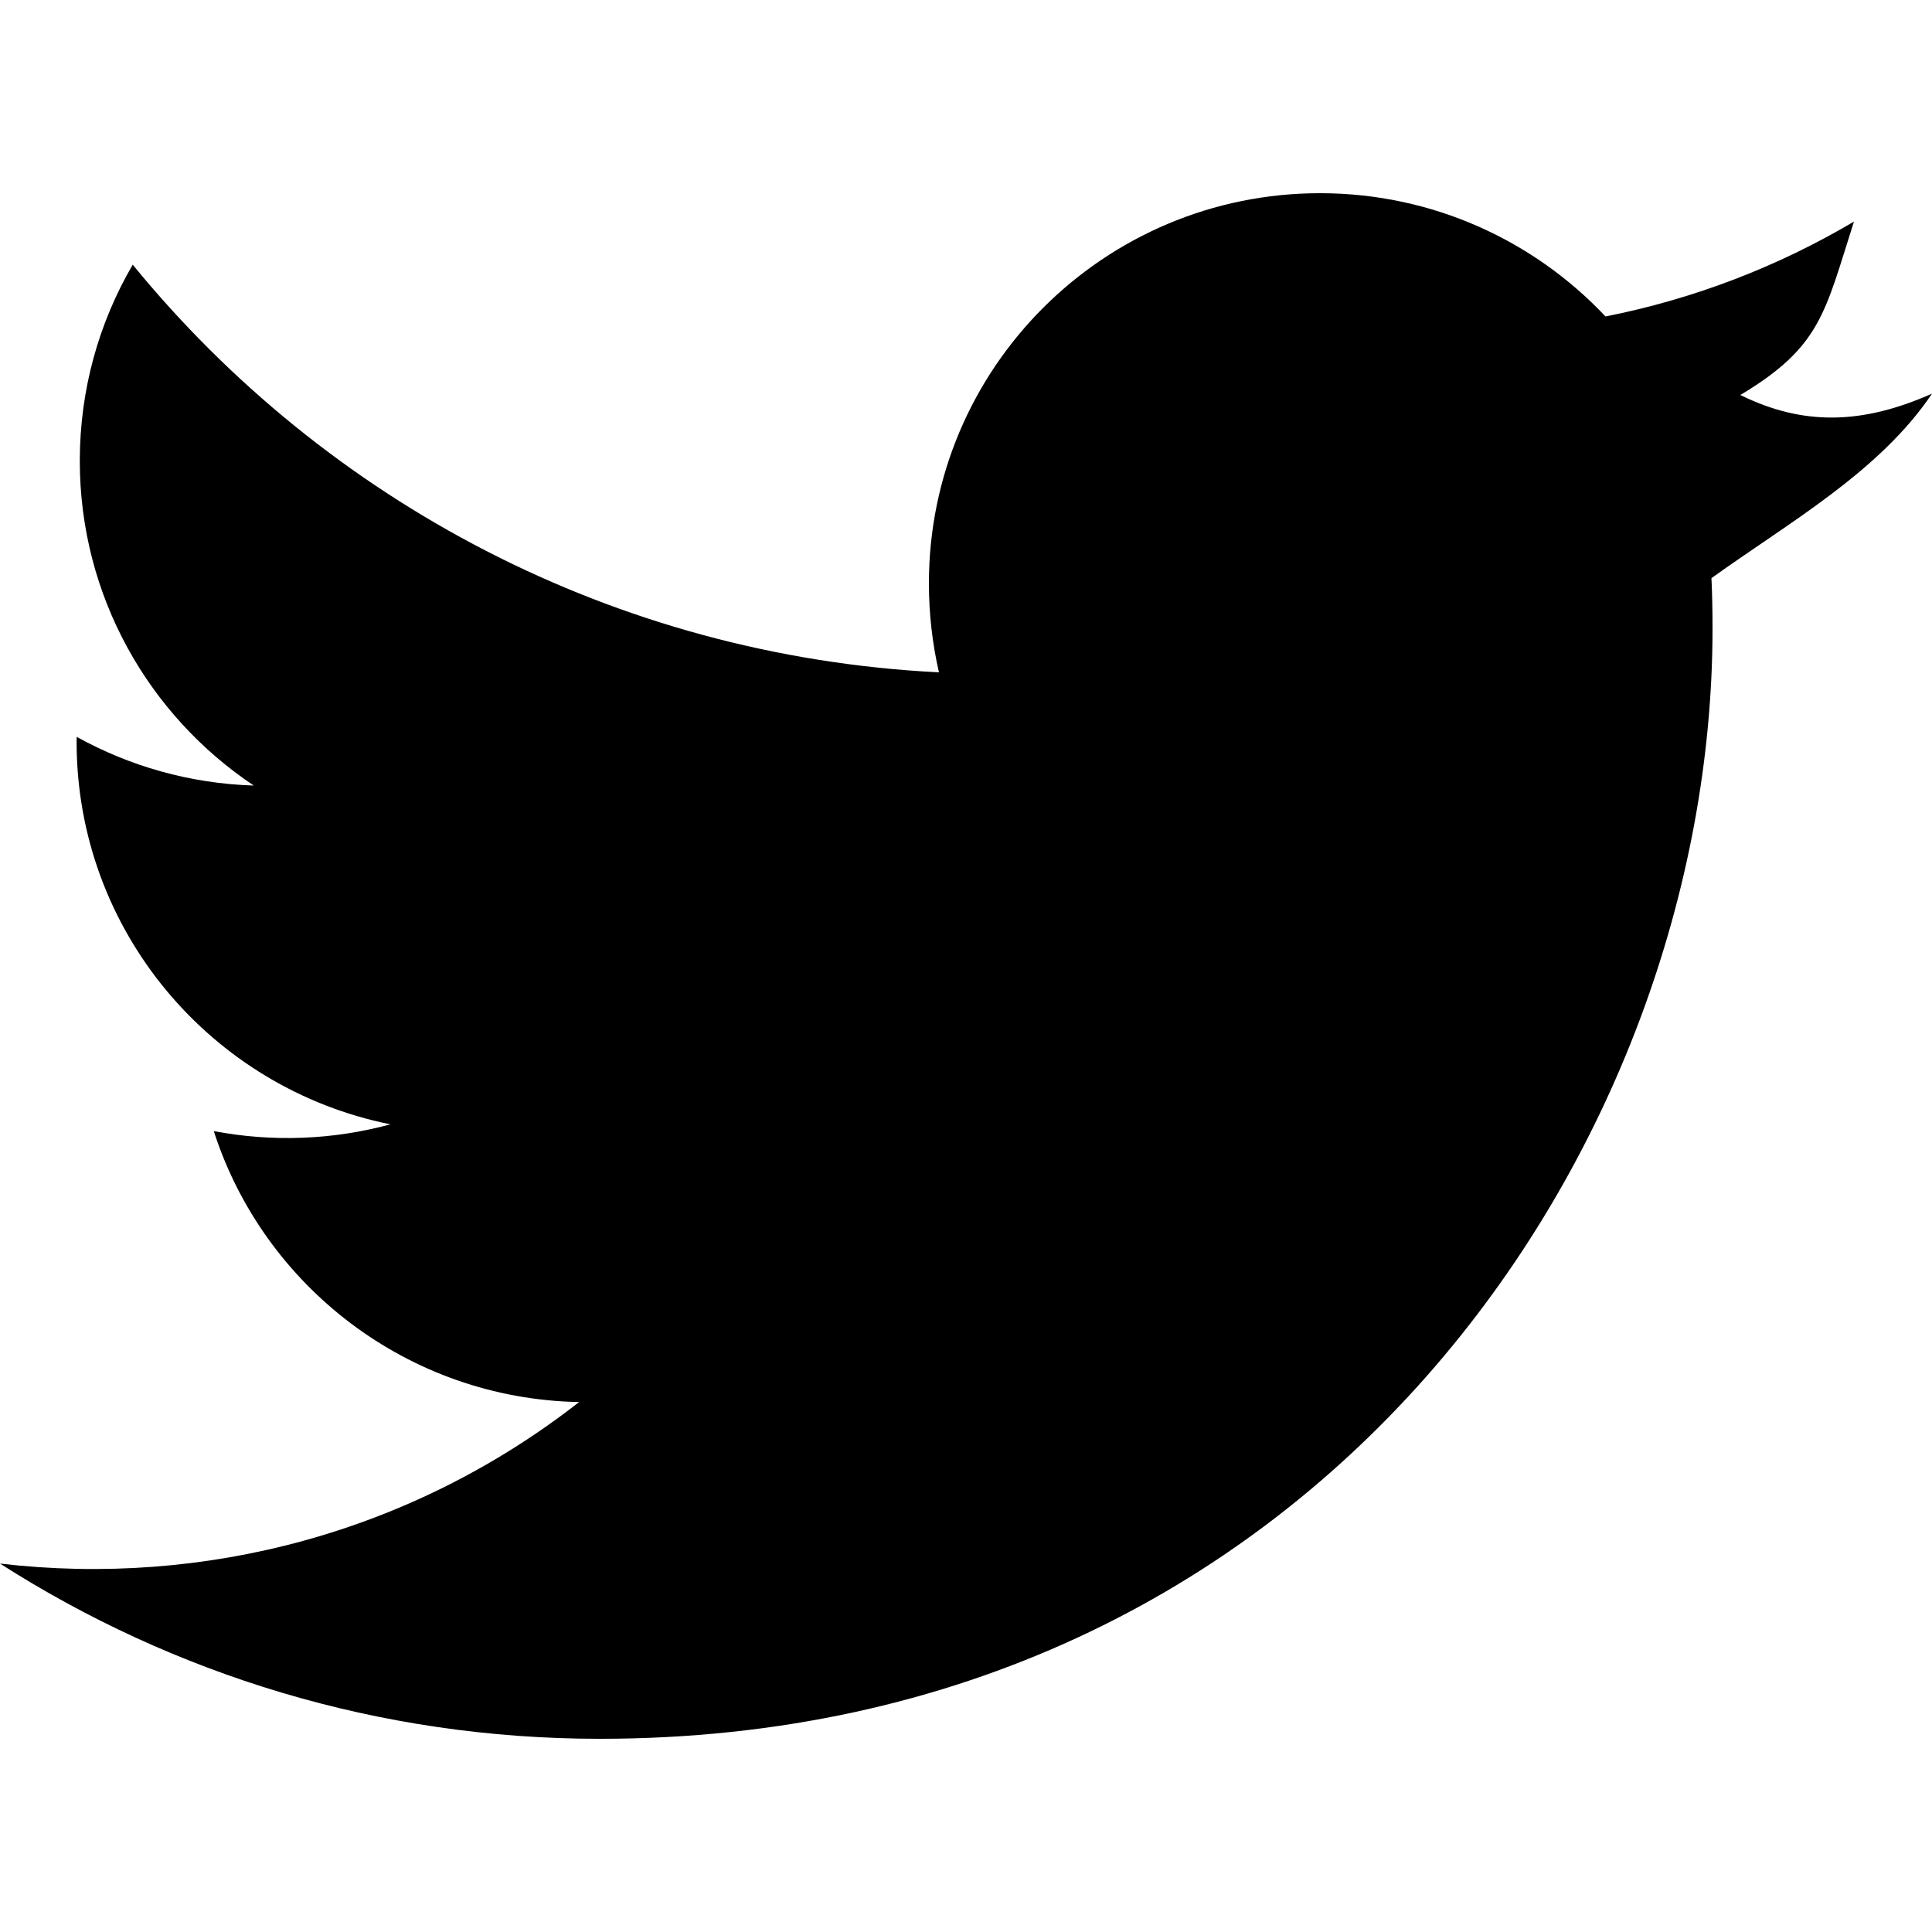
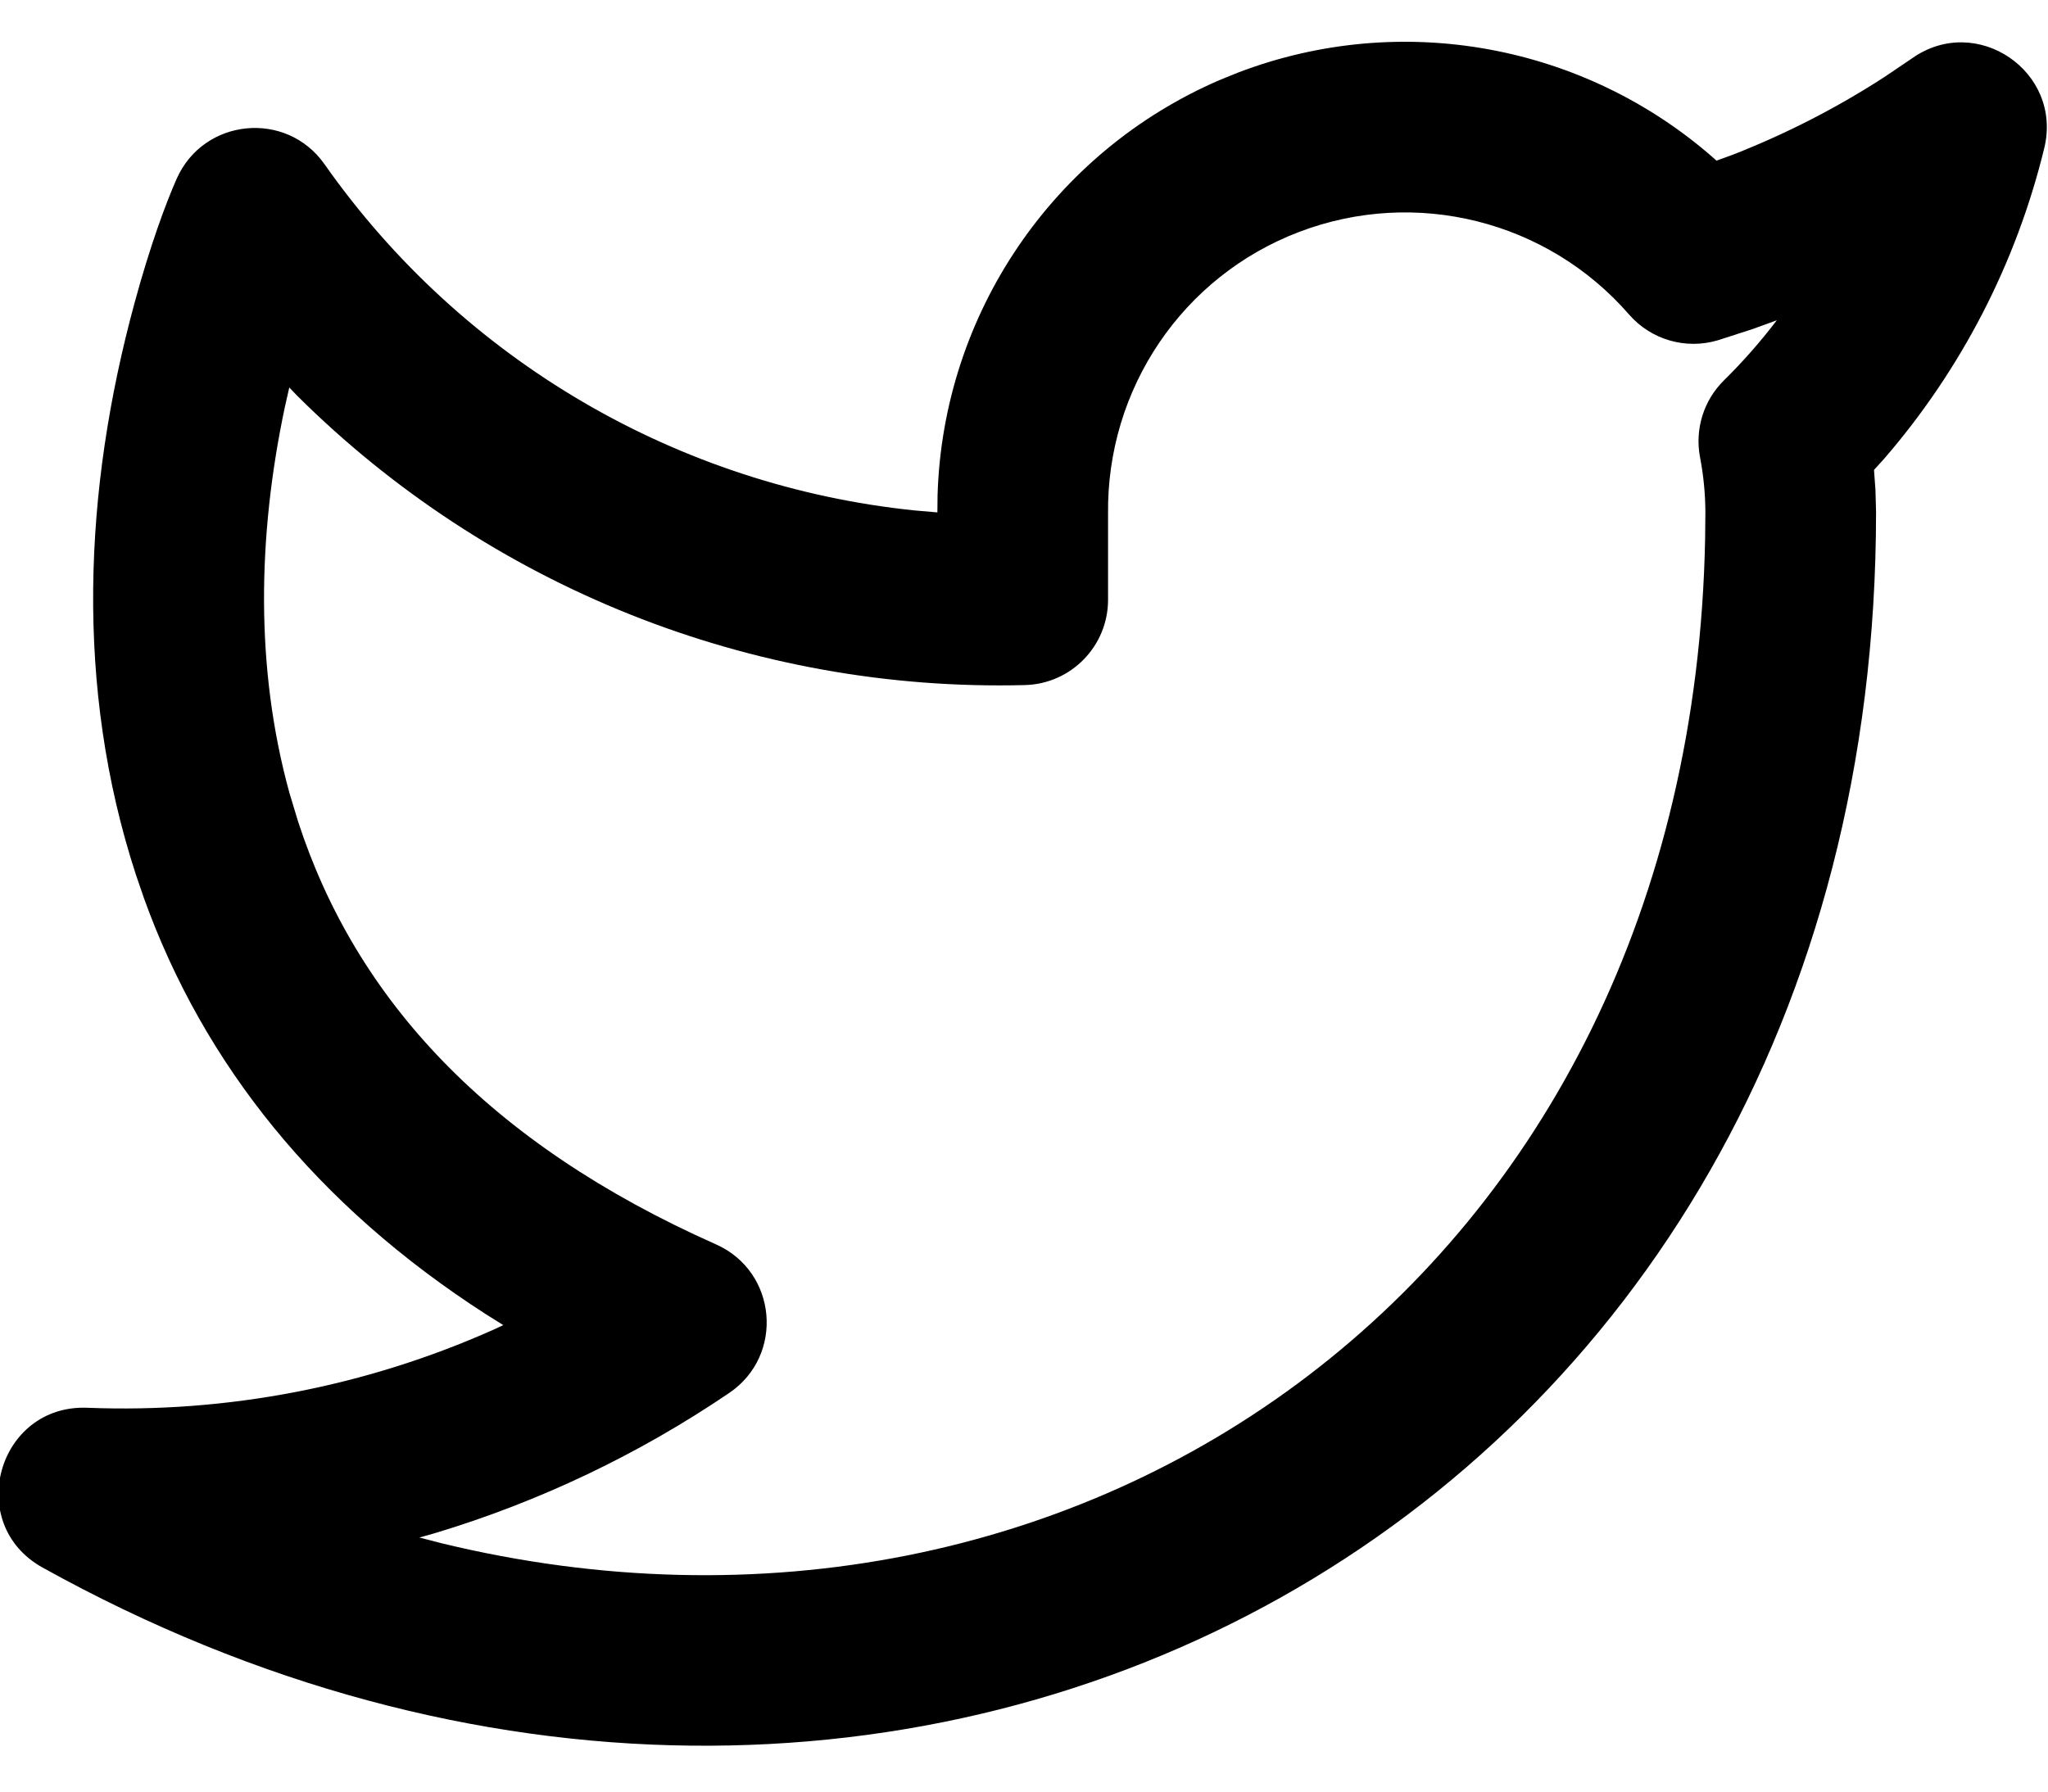
- <svg xmlns="http://www.w3.org/2000/svg" width="20" height="20" viewBox="0 0 20 20">
-   <path d="M20,4.075 C19.275,4.397 18.663,4.408 18.016,4.089 C18.851,3.589 18.89,3.238 19.192,2.294 C18.409,2.757 17.542,3.094 16.62,3.276 C15.882,2.492 14.83,2 13.665,2 C11.428,2 9.616,3.81 9.616,6.039 C9.616,6.356 9.652,6.664 9.72,6.96 C6.355,6.792 3.371,5.184 1.374,2.74 C1.026,3.336 0.826,4.03 0.826,4.771 C0.826,6.172 1.542,7.408 2.627,8.132 C1.963,8.111 1.339,7.93 0.794,7.628 C0.793,7.644 0.793,7.66 0.793,7.678 C0.793,9.636 2.189,11.268 4.042,11.639 C3.449,11.8 2.823,11.825 2.213,11.709 C2.729,13.313 4.224,14.481 5.995,14.514 C4.262,15.868 2.114,16.433 0,16.186 C1.793,17.332 3.92,18 6.207,18 C13.655,18 17.728,11.845 17.728,6.508 C17.728,6.332 17.725,6.158 17.717,5.985 C18.507,5.416 19.457,4.885 20,4.075 Z" />
+ <svg xmlns="http://www.w3.org/2000/svg" width="24" height="21" viewBox="0 0 24 21">
+   <path d="M184.291,115.939 C182.339,116.782 181.05,118.681 180.987,120.806 L180.985,121.006 L180.718,120.983 C177.954,120.698 175.423,119.231 173.803,116.925 C173.356,116.289 172.387,116.384 172.071,117.094 C171.941,117.387 171.757,117.887 171.577,118.55 C170.98,120.743 170.876,123.051 171.591,125.248 L171.687,125.528 C172.386,127.47 173.705,129.126 175.701,130.409 L175.898,130.532 L175.778,130.588 C174.292,131.25 172.666,131.566 171.024,131.501 C169.972,131.459 169.578,132.863 170.499,133.374 C180.539,138.952 191.985,132.859 191.985,121 L191.978,120.743 L191.961,120.508 L192.08,120.377 C192.983,119.332 193.628,118.085 193.956,116.737 C194.175,115.839 193.163,115.15 192.408,115.683 L192.078,115.906 C191.52,116.267 190.928,116.57 190.31,116.812 L190.115,116.883 L190.084,116.855 C188.572,115.525 186.428,115.118 184.51,115.85 L184.291,115.939 Z M189.09,118.686 C189.348,118.983 189.756,119.101 190.133,118.988 L190.539,118.857 L190.822,118.754 C190.63,119.006 190.425,119.239 190.203,119.458 C189.965,119.692 189.86,120.03 189.922,120.358 C189.963,120.571 189.984,120.787 189.985,121.003 L189.982,121.31 C189.817,129.963 182.672,134.908 175.174,133.089 L174.915,133.022 L175.103,132.969 C176.319,132.602 177.481,132.05 178.546,131.327 C179.195,130.887 179.108,129.905 178.391,129.586 C175.72,128.399 174.17,126.71 173.493,124.629 L173.392,124.295 C172.991,122.84 173.017,121.288 173.338,119.772 L173.39,119.542 L173.483,119.639 C175.722,121.866 178.795,123.113 182.011,123.03 C182.553,123.016 182.985,122.572 182.985,122.03 L182.985,121.03 C182.965,119.556 183.859,118.239 185.223,117.719 C186.588,117.198 188.132,117.584 189.09,118.686 Z" transform="translate(-170 -115)" />
</svg>
